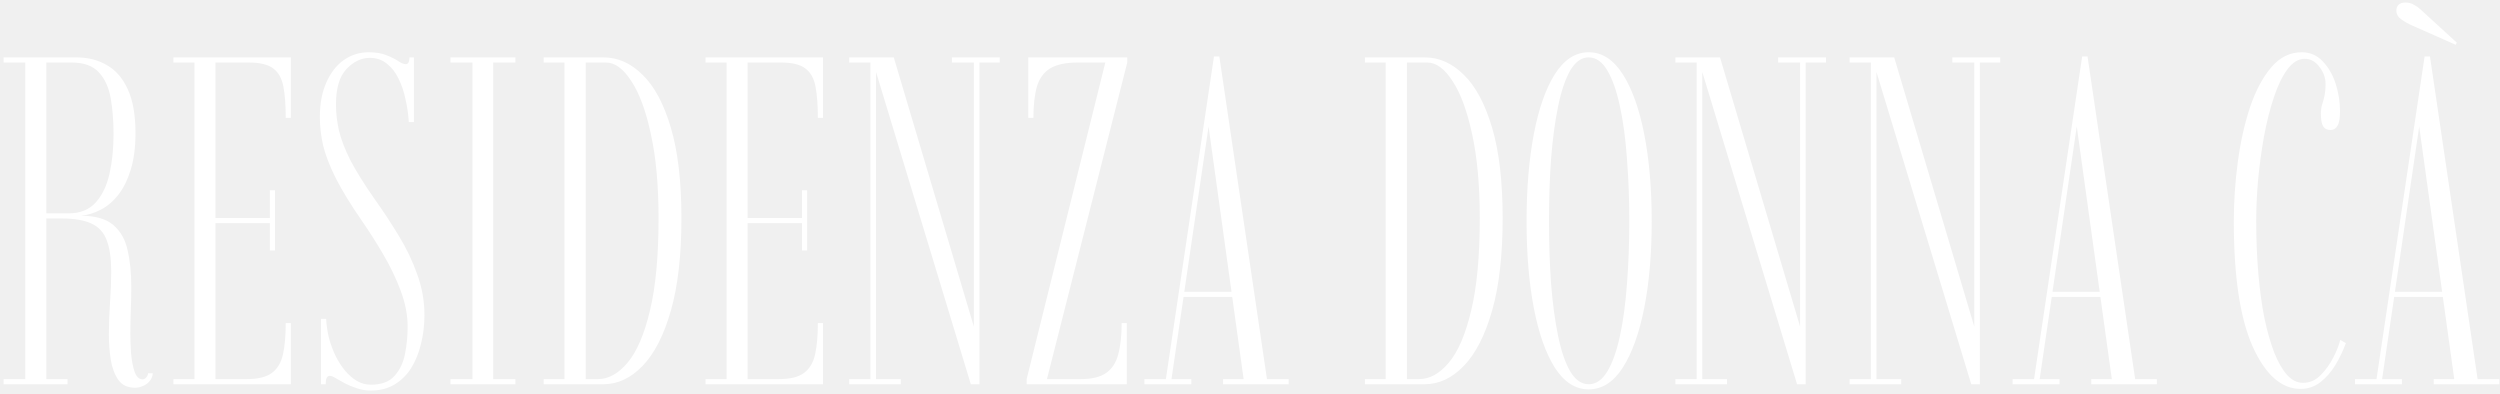
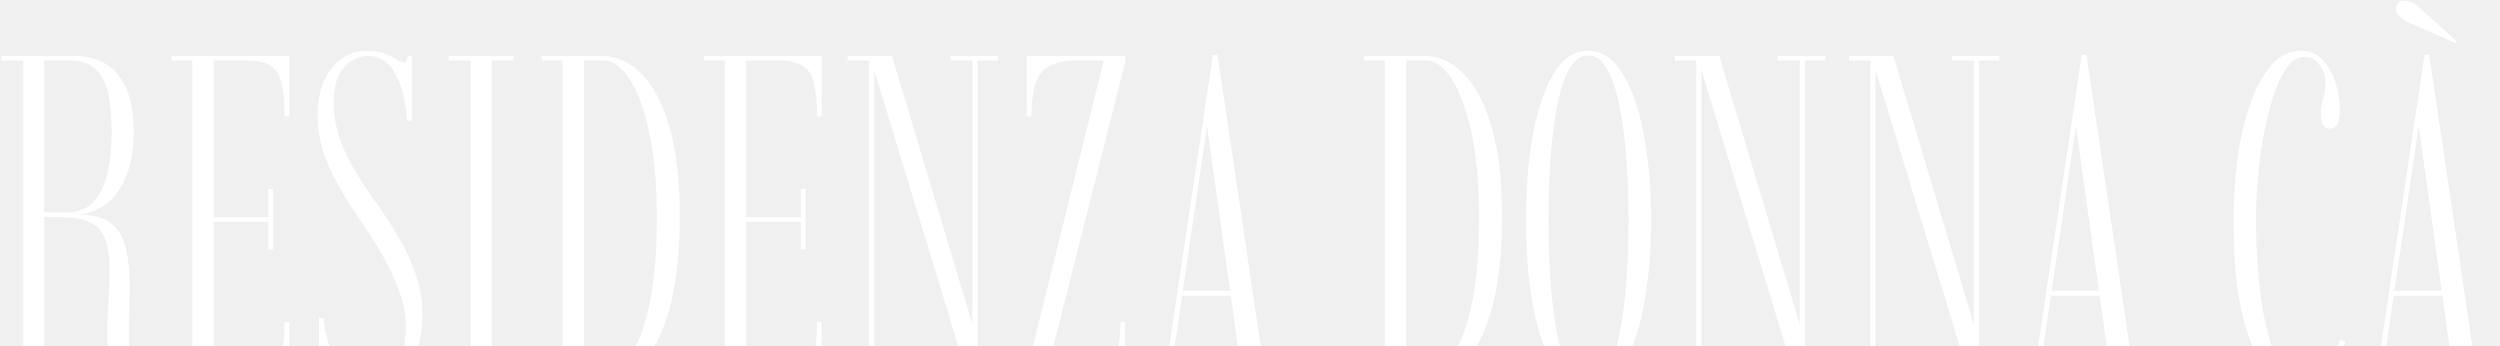
- <svg xmlns="http://www.w3.org/2000/svg" width="514" height="81" viewBox="0 0 514 81" fill="none">
-   <path d="M27.76 79.72C26.256 79.72 25.12 79.192 24.352 78.136C23.584 77.048 23.056 75.656 22.768 73.96C22.512 72.264 22.384 70.552 22.384 68.824C22.384 66.648 22.464 64.424 22.624 62.152C22.784 59.88 22.864 57.784 22.864 55.864C22.864 53.144 22.56 51 21.952 49.432C21.376 47.832 20.336 46.68 18.832 45.976C17.36 45.272 15.312 44.92 12.688 44.92H9.52V77.944H13.888V79H0.736V77.944H5.2V12.856H0.736V11.8H15.712C18.112 11.8 20.224 12.344 22.048 13.432C23.872 14.488 25.296 16.168 26.32 18.472C27.344 20.744 27.856 23.72 27.856 27.4C27.856 30.248 27.536 32.728 26.896 34.84C26.256 36.92 25.408 38.648 24.352 40.024C23.296 41.368 22.096 42.392 20.752 43.096C19.408 43.8 18.048 44.216 16.672 44.344C19.648 44.376 21.856 45.016 23.296 46.264C24.768 47.512 25.744 49.224 26.224 51.4C26.736 53.544 26.992 56.072 26.992 58.984C26.992 60.552 26.96 62.152 26.896 63.784C26.832 65.416 26.8 67.032 26.8 68.632C26.8 69.816 26.848 71.144 26.944 72.616C27.072 74.088 27.312 75.352 27.664 76.408C28.048 77.464 28.592 77.992 29.296 77.992C29.552 77.992 29.792 77.88 30.016 77.656C30.272 77.4 30.416 77.096 30.448 76.744H31.408C31.376 77.352 31.168 77.88 30.784 78.328C30.432 78.776 29.984 79.112 29.44 79.336C28.896 79.592 28.336 79.72 27.76 79.72ZM9.52 43.864H14.128C16.496 43.864 18.352 43.112 19.696 41.608C21.04 40.104 21.984 38.12 22.528 35.656C23.072 33.192 23.344 30.504 23.344 27.592C23.344 24.904 23.152 22.456 22.768 20.248C22.384 18.008 21.568 16.216 20.32 14.872C19.104 13.528 17.232 12.856 14.704 12.856H9.52V43.864ZM35.657 79V77.944H39.977V12.856H35.657V11.8H59.801V24.232H58.745C58.745 21.64 58.585 19.496 58.265 17.8C57.945 16.104 57.241 14.856 56.153 14.056C55.097 13.256 53.417 12.856 51.113 12.856H44.297V44.824H55.481V39.112H56.537V51.496H55.481V45.88H44.297V77.944H50.729C53.033 77.944 54.745 77.528 55.865 76.696C57.017 75.864 57.785 74.6 58.169 72.904C58.553 71.176 58.745 69.016 58.745 66.424H59.801V79H35.657ZM76.274 80.296C75.218 80.296 74.242 80.136 73.346 79.816C72.45 79.528 71.634 79.192 70.898 78.808C70.194 78.392 69.57 78.04 69.026 77.752C68.514 77.432 68.098 77.272 67.778 77.272C67.234 77.272 66.962 77.848 66.962 79H66.002V65.56H67.058C67.122 66.872 67.314 68.184 67.634 69.496C67.986 70.776 68.434 71.992 68.978 73.144C69.554 74.296 70.21 75.32 70.946 76.216C71.714 77.112 72.53 77.816 73.394 78.328C74.29 78.84 75.234 79.096 76.226 79.096C78.434 79.096 80.066 78.488 81.122 77.272C82.21 76.056 82.93 74.536 83.282 72.712C83.634 70.888 83.81 69.048 83.81 67.192C83.81 64.76 83.33 62.28 82.37 59.752C81.41 57.192 80.21 54.696 78.77 52.264C77.33 49.8 75.874 47.512 74.402 45.4C72.066 42.008 70.274 39.08 69.026 36.616C67.778 34.12 66.914 31.88 66.434 29.896C65.986 27.912 65.762 25.976 65.762 24.088C65.762 21.304 66.21 18.92 67.106 16.936C68.002 14.92 69.202 13.384 70.706 12.328C72.242 11.272 73.938 10.744 75.794 10.744C77.266 10.744 78.498 10.952 79.49 11.368C80.482 11.752 81.282 12.152 81.89 12.568C82.53 12.984 83.026 13.192 83.378 13.192C83.634 13.192 83.826 13.096 83.954 12.904C84.082 12.712 84.162 12.344 84.194 11.8H85.106V25.096H84.05C83.954 23.528 83.73 21.976 83.378 20.44C83.058 18.872 82.578 17.448 81.938 16.168C81.33 14.888 80.53 13.864 79.538 13.096C78.578 12.296 77.41 11.896 76.034 11.896C74.274 11.896 72.674 12.664 71.234 14.2C69.794 15.704 69.074 18.136 69.074 21.496C69.074 23.224 69.282 25.016 69.698 26.872C70.146 28.728 70.946 30.792 72.098 33.064C73.282 35.304 74.914 37.912 76.994 40.888C78.754 43.352 80.418 45.88 81.986 48.472C83.554 51.032 84.818 53.672 85.778 56.392C86.77 59.112 87.266 61.912 87.266 64.792C87.266 66.872 87.026 68.856 86.546 70.744C86.098 72.6 85.426 74.248 84.53 75.688C83.634 77.096 82.498 78.216 81.122 79.048C79.746 79.88 78.13 80.296 76.274 80.296ZM92.62 79V77.944H97.132V12.856H92.62V11.8H105.964V12.856H101.404V77.944H105.964V79H92.62ZM111.782 79V77.944H116.054V12.856H111.782V11.8H124.07C127.046 11.8 129.734 13 132.134 15.4C134.566 17.768 136.502 21.4 137.942 26.296C139.382 31.16 140.102 37.352 140.102 44.872C140.102 52.456 139.382 58.776 137.942 63.832C136.502 68.888 134.566 72.68 132.134 75.208C129.702 77.736 127.014 79 124.07 79H111.782ZM120.422 77.944H122.918C125.094 77.944 127.126 76.824 129.014 74.584C130.934 72.312 132.47 68.744 133.622 63.88C134.806 59.016 135.398 52.68 135.398 44.872C135.398 38.088 134.87 32.312 133.814 27.544C132.79 22.776 131.446 19.144 129.782 16.648C128.15 14.12 126.422 12.856 124.598 12.856H120.422V77.944ZM145.063 79V77.944H149.383V12.856H145.063V11.8H169.207V24.232H168.151C168.151 21.64 167.991 19.496 167.671 17.8C167.351 16.104 166.647 14.856 165.559 14.056C164.503 13.256 162.823 12.856 160.519 12.856H153.703V44.824H164.887V39.112H165.943V51.496H164.887V45.88H153.703V77.944H160.135C162.439 77.944 164.151 77.528 165.271 76.696C166.423 75.864 167.191 74.6 167.575 72.904C167.959 71.176 168.151 69.016 168.151 66.424H169.207V79H145.063ZM174.592 79V77.944H178.96V12.856H174.592V11.8H183.76L200.608 68.44H200.224V12.856H195.712V11.8H205.552V12.856H201.376V79H199.6L179.872 14.008H180.112V77.944H185.2V79H174.592ZM211.077 79V77.944L227.253 12.856H221.637C219.141 12.856 217.237 13.256 215.925 14.056C214.613 14.856 213.701 16.104 213.189 17.8C212.709 19.496 212.469 21.64 212.469 24.232H211.413V11.8H231.765V12.856L215.253 77.944H222.261C224.469 77.944 226.181 77.528 227.397 76.696C228.613 75.864 229.445 74.6 229.893 72.904C230.373 71.176 230.613 69.016 230.613 66.424H231.669V79H211.077ZM235.288 79V77.944H239.704L249.592 11.608H250.696L260.488 77.944H264.952V79H251.464V77.944H255.688L248.296 24.664H248.68L240.856 77.944H244.936V79H235.288ZM242.824 61.048V59.992H254.344V61.048H242.824ZM280.626 79V77.944H284.898V12.856H280.626V11.8H292.914C295.89 11.8 298.578 13 300.978 15.4C303.41 17.768 305.346 21.4 306.786 26.296C308.226 31.16 308.946 37.352 308.946 44.872C308.946 52.456 308.226 58.776 306.786 63.832C305.346 68.888 303.41 72.68 300.978 75.208C298.546 77.736 295.858 79 292.914 79H280.626ZM289.266 77.944H291.762C293.938 77.944 295.97 76.824 297.858 74.584C299.778 72.312 301.314 68.744 302.466 63.88C303.65 59.016 304.242 52.68 304.242 44.872C304.242 38.088 303.714 32.312 302.658 27.544C301.634 22.776 300.29 19.144 298.626 16.648C296.994 14.12 295.266 12.856 293.442 12.856H289.266V77.944ZM326.631 80.056C323.911 80.056 321.591 78.568 319.671 75.592C317.783 72.584 316.343 68.488 315.351 63.304C314.359 58.12 313.863 52.184 313.863 45.496C313.863 38.776 314.359 32.808 315.351 27.592C316.343 22.376 317.783 18.264 319.671 15.256C321.591 12.248 323.911 10.744 326.631 10.744C329.383 10.744 331.719 12.248 333.639 15.256C335.559 18.264 337.031 22.376 338.055 27.592C339.079 32.808 339.591 38.776 339.591 45.496C339.591 52.184 339.079 58.12 338.055 63.304C337.031 68.488 335.559 72.584 333.639 75.592C331.719 78.568 329.383 80.056 326.631 80.056ZM326.631 79C328.135 79 329.415 78.12 330.471 76.36C331.527 74.6 332.391 72.168 333.063 69.064C333.735 65.96 334.215 62.392 334.503 58.36C334.823 54.328 334.983 50.04 334.983 45.496C334.983 40.952 334.823 36.664 334.503 32.632C334.215 28.568 333.735 24.984 333.063 21.88C332.391 18.744 331.527 16.28 330.471 14.488C329.415 12.696 328.135 11.8 326.631 11.8C325.159 11.8 323.895 12.696 322.839 14.488C321.815 16.28 320.983 18.744 320.343 21.88C319.703 24.984 319.223 28.568 318.903 32.632C318.615 36.664 318.471 40.952 318.471 45.496C318.471 50.04 318.615 54.328 318.903 58.36C319.223 62.392 319.703 65.96 320.343 69.064C320.983 72.168 321.815 74.6 322.839 76.36C323.895 78.12 325.159 79 326.631 79ZM344.467 79V77.944H348.835V12.856H344.467V11.8H353.635L370.483 68.44H370.099V12.856H365.587V11.8H375.427V12.856H371.251V79H369.475L349.747 14.008H349.987V77.944H355.075V79H344.467ZM380.28 79V77.944H384.648V12.856H380.28V11.8H389.448L406.296 68.44H405.911V12.856H401.4V11.8H411.24V12.856H407.064V79H405.288L385.56 14.008H385.8V77.944H390.888V79H380.28ZM413.788 79V77.944H418.204L428.092 11.608H429.196L438.988 77.944H443.452V79H429.964V77.944H434.188L426.796 24.664H427.18L419.356 77.944H423.436V79H413.788ZM421.324 61.048V59.992H432.844V61.048H421.324ZM472.998 79.96C469.062 79.96 465.782 77.064 463.158 71.272C460.566 65.48 459.27 56.888 459.27 45.496C459.27 41.464 459.542 37.416 460.086 33.352C460.63 29.256 461.462 25.512 462.582 22.12C463.734 18.696 465.19 15.944 466.95 13.864C468.71 11.784 470.806 10.744 473.238 10.744C474.934 10.744 476.358 11.352 477.51 12.568C478.694 13.784 479.59 15.32 480.198 17.176C480.806 19.032 481.109 20.936 481.109 22.888C481.109 24.296 480.934 25.288 480.582 25.864C480.262 26.44 479.782 26.728 479.142 26.728C478.438 26.728 477.926 26.456 477.606 25.912C477.318 25.368 477.174 24.536 477.174 23.416C477.174 22.712 477.254 22.088 477.414 21.544C477.606 21 477.766 20.408 477.894 19.768C478.054 19.096 478.134 18.248 478.134 17.224C478.134 16.008 477.718 14.856 476.886 13.768C476.054 12.648 475.046 12.088 473.862 12.088C472.55 12.088 471.35 12.824 470.262 14.296C469.206 15.736 468.278 17.672 467.478 20.104C466.678 22.504 466.006 25.176 465.462 28.12C464.95 31.032 464.55 33.992 464.262 37C464.006 40.008 463.878 42.808 463.878 45.4C463.878 49.208 464.022 52.808 464.31 56.2C464.598 59.56 465.014 62.616 465.558 65.368C466.134 68.088 466.806 70.456 467.574 72.472C468.374 74.456 469.253 75.992 470.214 77.08C471.206 78.168 472.294 78.712 473.478 78.712C474.854 78.712 476.054 78.2 477.078 77.176C478.134 76.12 479.014 74.904 479.718 73.528C480.422 72.152 480.902 70.936 481.158 69.88L482.31 70.552C481.734 72.12 481.014 73.624 480.15 75.064C479.286 76.472 478.262 77.64 477.078 78.568C475.894 79.496 474.534 79.96 472.998 79.96ZM484.194 79V77.944H488.61L498.498 11.608H499.602L509.394 77.944H513.858V79H500.37V77.944H504.594L497.202 24.664H497.586L489.762 77.944H493.842V79H484.194ZM491.73 61.048V59.992H503.25V61.048H491.73ZM504.882 9.208L495.906 5.224C495.106 4.872 494.37 4.456 493.698 3.976C493.026 3.496 492.69 2.888 492.69 2.152C492.69 1.704 492.834 1.32 493.122 1C493.442 0.68 493.922 0.52 494.562 0.52C495.202 0.52 495.762 0.664 496.242 0.952C496.754 1.208 497.218 1.528 497.634 1.912L505.122 8.776L504.882 9.208Z" fill="white" />
+ <svg xmlns="http://www.w3.org/2000/svg" width="1504" height="208" viewBox="0 0 1504 208" fill="none">
+   <path d="M80.145 232.81C75.827 232.81 72.495 231.214 70.149 228.023C67.897 224.832 66.395 220.797 65.644 215.916C64.893 210.942 64.518 205.92 64.518 200.852C64.518 194.376 64.752 187.806 65.222 181.143C65.691 174.385 65.925 168.144 65.925 162.419C65.925 154.629 65.034 148.434 63.251 143.835C61.467 139.142 58.417 135.764 54.1 133.699C49.782 131.634 43.776 130.602 36.08 130.602H26.647V227.883H39.599V230.698H0.884V227.883H13.977V36.418H0.884V33.602H44.808C51.941 33.602 58.182 35.198 63.532 38.389C68.882 41.486 73.012 46.414 75.921 53.171C78.924 59.835 80.426 68.563 80.426 79.357C80.426 87.71 79.488 94.984 77.611 101.178C75.733 107.279 73.246 112.347 70.149 116.383C67.052 120.325 63.532 123.328 59.59 125.393C55.648 127.458 51.66 128.678 47.624 129.053C56.352 129.147 62.875 131.024 67.192 134.684C71.51 138.345 74.373 143.366 75.78 149.748C77.282 156.13 78.033 163.545 78.033 171.992C78.033 176.591 77.939 181.283 77.751 186.07C77.564 190.857 77.47 195.596 77.47 200.289C77.47 203.762 77.611 207.704 77.892 212.115C78.267 216.432 78.971 220.14 80.004 223.237C81.036 226.334 82.632 227.883 84.79 227.883C85.541 227.883 86.245 227.554 86.902 226.897C87.653 226.146 88.075 225.302 88.169 224.363H90.703C90.609 226.052 90.046 227.554 89.014 228.868C87.981 230.088 86.668 231.027 85.072 231.684C83.476 232.435 81.834 232.81 80.145 232.81ZM26.647 127.786H40.162C47.201 127.786 52.645 125.58 56.493 121.169C60.435 116.664 63.204 110.798 64.799 103.571C66.395 96.344 67.192 88.461 67.192 79.92C67.192 72.036 66.629 64.809 65.503 58.239C64.471 51.669 62.124 46.414 58.464 42.472C54.898 38.436 49.407 36.418 41.992 36.418H26.647V127.786ZM103.171 230.698V227.883H115.701V36.418H103.171V33.602H173.985V70.065H171.169C171.169 62.463 170.653 56.175 169.621 51.2C168.682 46.132 166.617 42.425 163.426 40.078C160.235 37.638 155.167 36.418 148.222 36.418H128.512V130.602H161.455V113.708H164.271V150.03H161.455V133.417H128.512V227.883H147.096C154.041 227.883 159.203 226.616 162.582 224.081C166.054 221.547 168.354 217.793 169.48 212.819C170.606 207.751 171.169 201.415 171.169 193.813H173.985V230.698H103.171ZM221.884 234.499C218.787 234.499 215.924 234.03 213.296 233.092C210.669 232.247 208.275 231.261 206.117 230.135C204.052 229.009 202.222 228.023 200.626 227.179C199.124 226.24 197.857 225.771 196.825 225.771C195.229 225.771 194.432 227.413 194.432 230.698H191.897V191.279H194.713C194.901 195.127 195.511 198.975 196.543 202.823C197.576 206.671 198.89 210.285 200.485 213.664C202.175 217.042 204.099 220.046 206.257 222.674C208.51 225.302 210.903 227.413 213.437 229.009C216.065 230.511 218.834 231.261 221.743 231.261C228.219 231.261 233.053 229.478 236.244 225.912C239.435 222.345 241.547 217.887 242.579 212.537C243.612 207.094 244.128 201.65 244.128 196.206C244.128 189.073 242.72 181.8 239.904 174.385C237.089 166.877 233.569 159.509 229.346 152.282C225.122 145.055 220.852 138.345 216.534 132.15C209.683 122.202 204.427 113.567 200.767 106.246C197.106 98.925 194.572 92.403 193.165 86.677C191.757 80.858 191.053 75.18 191.053 69.643C191.053 61.477 192.367 54.485 194.995 48.666C197.717 42.753 201.283 38.248 205.694 35.151C210.105 32.054 215.08 30.505 220.617 30.505C224.841 30.505 228.407 31.068 231.317 32.194C234.32 33.321 236.76 34.494 238.637 35.714C240.514 36.934 241.922 37.544 242.861 37.544C243.612 37.544 244.175 37.263 244.55 36.7C244.926 36.136 245.16 35.104 245.254 33.602H247.788V72.599H244.973C244.691 68 244.034 63.401 243.002 58.802C242.063 54.203 240.655 50.027 238.778 46.273C236.995 42.425 234.649 39.374 231.739 37.122C228.83 34.776 225.357 33.602 221.321 33.602C216.159 33.602 211.419 35.855 207.102 40.36C202.879 44.771 200.767 51.951 200.767 61.9C200.767 66.968 201.424 72.271 202.738 77.808C204.052 83.252 206.398 89.305 209.777 95.969C213.25 102.539 218.036 110.188 224.137 118.917C229.299 126.05 234.179 133.417 238.778 141.02C243.377 148.622 247.084 156.412 249.9 164.39C252.716 172.273 254.123 180.439 254.123 188.886C254.123 194.986 253.467 200.805 252.153 206.343C250.839 211.786 248.821 216.62 246.099 220.843C243.471 225.067 240.139 228.399 236.103 230.839C232.068 233.279 227.328 234.499 221.884 234.499ZM269.968 230.698V227.883H283.061V36.418H269.968V33.602H309.106V36.418H295.731V227.883H309.106V230.698H269.968ZM325.894 230.698V227.883H338.424V36.418H325.894V33.602H361.934C370.663 33.602 378.547 37.122 385.586 44.161C392.719 51.106 398.397 61.759 402.621 76.119C406.844 90.385 408.956 108.546 408.956 130.602C408.956 152.845 406.844 171.382 402.621 186.211C398.397 201.04 392.719 212.162 385.586 219.576C378.453 226.991 370.569 230.698 361.934 230.698H325.894ZM351.235 227.883H358.556C364.938 227.883 370.898 224.551 376.435 217.887C382.066 211.223 386.571 200.758 389.95 186.492C393.423 172.133 395.159 153.502 395.159 130.602C395.159 110.611 393.611 93.623 390.513 79.638C387.51 65.654 383.568 54.954 378.688 47.54C373.901 40.125 368.833 36.418 363.483 36.418H351.235V227.883ZM423.507 230.698V227.883H436.037V36.418H423.507V33.602H494.321V70.065H491.505C491.505 62.463 490.989 56.175 489.957 51.2C489.018 46.132 486.953 42.425 483.762 40.078C480.571 37.638 475.503 36.418 468.558 36.418H448.848V130.602H481.791V113.708H484.607V150.03H481.791V133.417H448.848V227.883H467.431C474.377 227.883 479.539 226.616 482.918 224.081C486.39 221.547 488.69 217.793 489.816 212.819C490.942 207.751 491.505 201.415 491.505 193.813H494.321V230.698H423.507ZM509.981 230.698V227.883H522.792V36.418H509.981V33.602H536.589L586.285 199.444H585.018V36.418H571.784V33.602H600.363V36.418H588.115V230.698H583.329L525.185 39.797H525.889V227.883H540.812V230.698H509.981ZM616.573 230.698V227.883L664.017 36.418H647.545C640.225 36.418 634.593 37.638 630.651 40.078C626.803 42.425 624.129 46.132 622.627 51.2C621.219 56.175 620.515 62.463 620.515 70.065H617.699V33.602H677.11V36.418L628.821 227.883H649.376C655.852 227.883 660.873 226.616 664.439 224.081C668.006 221.547 670.493 217.793 671.901 212.819C673.309 207.751 674.013 201.415 674.013 193.813H676.828V230.698H616.573ZM687.444 230.698V227.883H700.537L729.679 33.039H732.495L761.355 227.883H774.448V230.698H735.029V227.883H747.418L725.596 71.895H726.722L703.775 227.883H715.741V230.698H687.444ZM709.547 177.905V174.948H743.335V177.905H709.547ZM820.559 230.698V227.883H833.088V36.418H820.559V33.602H856.599C865.328 33.602 873.211 37.122 880.251 44.161C887.384 51.106 893.062 61.759 897.285 76.119C901.509 90.385 903.62 108.546 903.62 130.602C903.62 152.845 901.509 171.382 897.285 186.211C893.062 201.04 887.384 212.162 880.251 219.576C873.118 226.991 865.234 230.698 856.599 230.698H820.559ZM845.9 227.883H853.22C859.602 227.883 865.562 224.551 871.1 217.887C876.731 211.223 881.236 200.758 884.615 186.492C888.087 172.133 889.824 153.502 889.824 130.602C889.824 110.611 888.275 93.623 885.178 79.638C882.175 65.654 878.233 54.954 873.352 47.54C868.566 40.125 863.497 36.418 858.148 36.418H845.9V227.883ZM955.352 233.795C947.374 233.795 940.616 229.431 935.079 220.703C929.541 211.88 925.318 199.867 922.408 184.662C919.499 169.458 918.044 152.048 918.044 132.432C918.044 112.722 919.499 95.218 922.408 79.92C925.318 64.621 929.541 52.561 935.079 43.739C940.616 34.916 947.374 30.505 955.352 30.505C963.329 30.505 970.134 34.916 975.765 43.739C981.49 52.561 985.808 64.621 988.717 79.92C991.72 95.218 993.222 112.722 993.222 132.432C993.222 152.048 991.72 169.458 988.717 184.662C985.808 199.867 981.49 211.88 975.765 220.703C970.134 229.431 963.329 233.795 955.352 233.795ZM955.352 230.98C959.857 230.98 963.611 228.399 966.614 223.237C969.711 218.075 972.199 210.942 974.076 201.838C976.047 192.64 977.454 182.128 978.299 170.302C979.238 158.383 979.707 145.759 979.707 132.432C979.707 119.104 979.238 106.481 978.299 94.561C977.454 82.642 976.047 72.083 974.076 62.885C972.199 53.687 969.711 46.461 966.614 41.205C963.611 35.949 959.857 33.321 955.352 33.321C951.034 33.321 947.327 35.949 944.23 41.205C941.226 46.461 938.786 53.687 936.909 62.885C935.126 72.083 933.765 82.642 932.826 94.561C931.982 106.481 931.559 119.104 931.559 132.432C931.559 145.759 931.982 158.383 932.826 170.302C933.765 182.128 935.126 192.64 936.909 201.838C938.786 210.942 941.226 218.075 944.23 223.237C947.327 228.399 951.034 230.98 955.352 230.98ZM1007.67 230.698V227.883H1020.48V36.418H1007.67V33.602H1034.28L1083.97 199.444H1082.71V36.418H1069.47V33.602H1098.05V36.418H1085.8V230.698H1081.02L1022.87 39.797H1023.58V227.883H1038.5V230.698H1007.67ZM1112.43 230.698V227.883H1125.24V36.418H1112.43V33.602H1139.04L1188.74 199.444H1187.47V36.418H1174.24V33.602H1202.81V36.418H1190.57V230.698H1185.78L1127.64 39.797H1128.34V227.883H1143.26V230.698H1112.43ZM1210.16 230.698V227.883H1223.25L1252.39 33.039H1255.21L1284.07 227.883H1297.16V230.698H1257.74V227.883H1270.13L1248.31 71.895H1249.43L1226.49 227.883H1238.45V230.698H1210.16ZM1232.26 177.905V174.948H1266.05V177.905H1232.26ZM1383.82 233.514C1372.36 233.514 1362.79 225.02 1355.1 208.032C1347.49 191.044 1343.69 165.844 1343.69 132.432C1343.69 120.606 1344.44 108.733 1345.94 96.814C1347.54 84.8 1349.98 73.819 1353.27 63.871C1356.64 53.828 1360.91 45.757 1366.08 39.656C1371.24 33.555 1377.39 30.505 1384.52 30.505C1389.49 30.505 1393.67 32.288 1397.05 35.855C1400.52 39.421 1403.15 43.926 1404.93 49.37C1406.72 54.814 1407.61 60.398 1407.61 66.123C1407.61 70.253 1407.09 73.162 1406.06 74.852C1405.12 76.541 1403.71 77.386 1401.84 77.386C1399.86 77.386 1398.41 76.588 1397.47 74.993C1396.63 73.303 1396.2 70.863 1396.2 67.672C1396.2 65.607 1396.44 63.777 1396.91 62.181C1397.38 60.586 1397.85 58.802 1398.32 56.831C1398.79 54.861 1399.02 52.42 1399.02 49.511C1399.02 45.85 1397.8 42.378 1395.36 39.093C1392.92 35.808 1389.92 34.166 1386.35 34.166C1382.5 34.166 1378.98 36.324 1375.79 40.642C1372.69 44.959 1369.97 50.684 1367.63 57.817C1365.37 64.856 1363.45 72.693 1361.85 81.328C1360.26 89.962 1359.08 98.691 1358.33 107.513C1357.58 116.336 1357.21 124.548 1357.21 132.15C1357.21 143.319 1357.63 153.878 1358.47 163.826C1359.32 173.681 1360.54 182.644 1362.13 190.716C1363.73 198.787 1365.65 205.78 1367.91 211.693C1370.25 217.605 1372.88 222.157 1375.79 225.348C1378.7 228.54 1381.89 230.135 1385.36 230.135C1389.4 230.135 1392.92 228.587 1395.92 225.489C1399.02 222.392 1401.6 218.826 1403.67 214.79C1405.73 210.66 1407.14 207.094 1407.89 204.09L1410.99 205.92C1409.39 210.519 1407.33 214.931 1404.79 219.154C1402.26 223.284 1399.25 226.709 1395.78 229.431C1392.31 232.153 1388.32 233.514 1383.82 233.514ZM1416.38 230.698V227.883H1429.47L1458.61 33.039H1461.43L1490.29 227.883H1503.38V230.698H1463.96V227.883H1476.35L1454.53 71.895H1455.66L1432.71 227.883H1444.68V230.698H1416.38ZM1438.48 177.905V174.948H1472.27V177.905H1438.48ZM1477.06 25.859L1450.87 14.315C1448.53 13.283 1446.37 12.063 1444.4 10.655C1442.42 9.153 1441.44 7.323 1441.44 5.164C1441.44 3.944 1441.86 2.865 1442.71 1.926C1443.55 0.988 1444.91 0.518 1446.79 0.518C1448.67 0.518 1450.31 0.941 1451.72 1.785C1453.22 2.536 1454.58 3.522 1455.8 4.742L1477.76 24.733L1477.06 25.859Z" fill="white" />
</svg>
